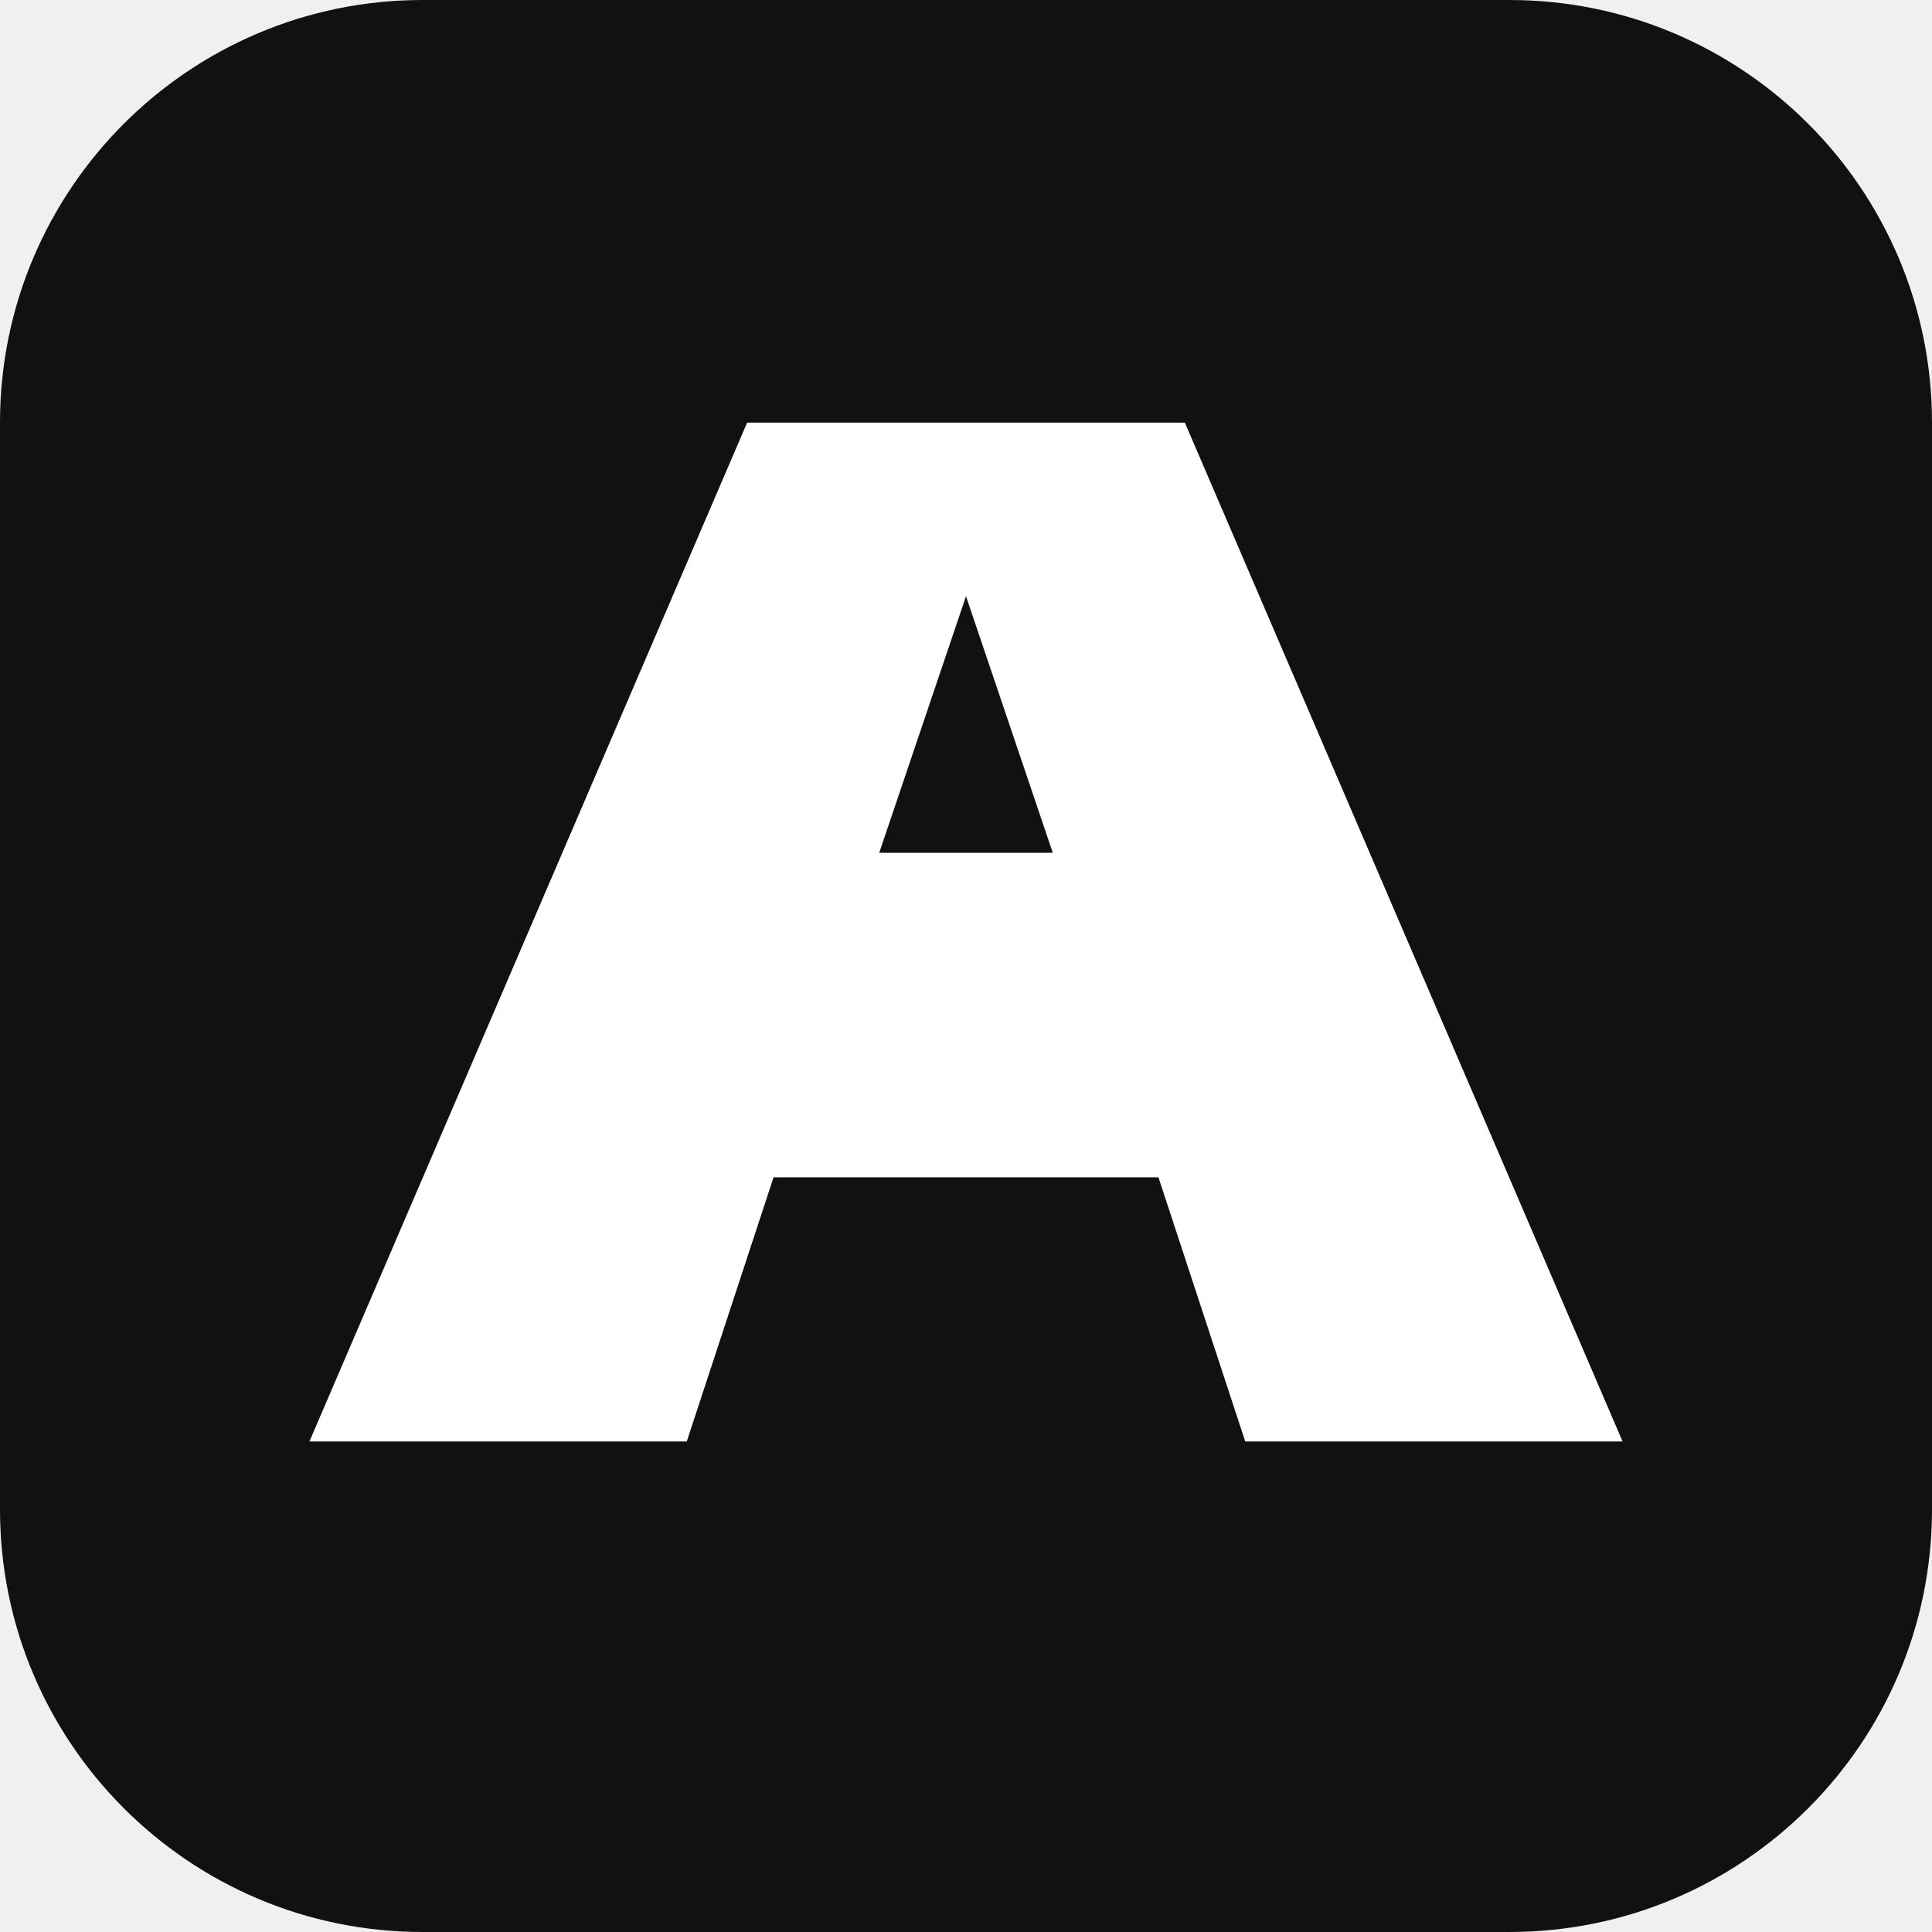
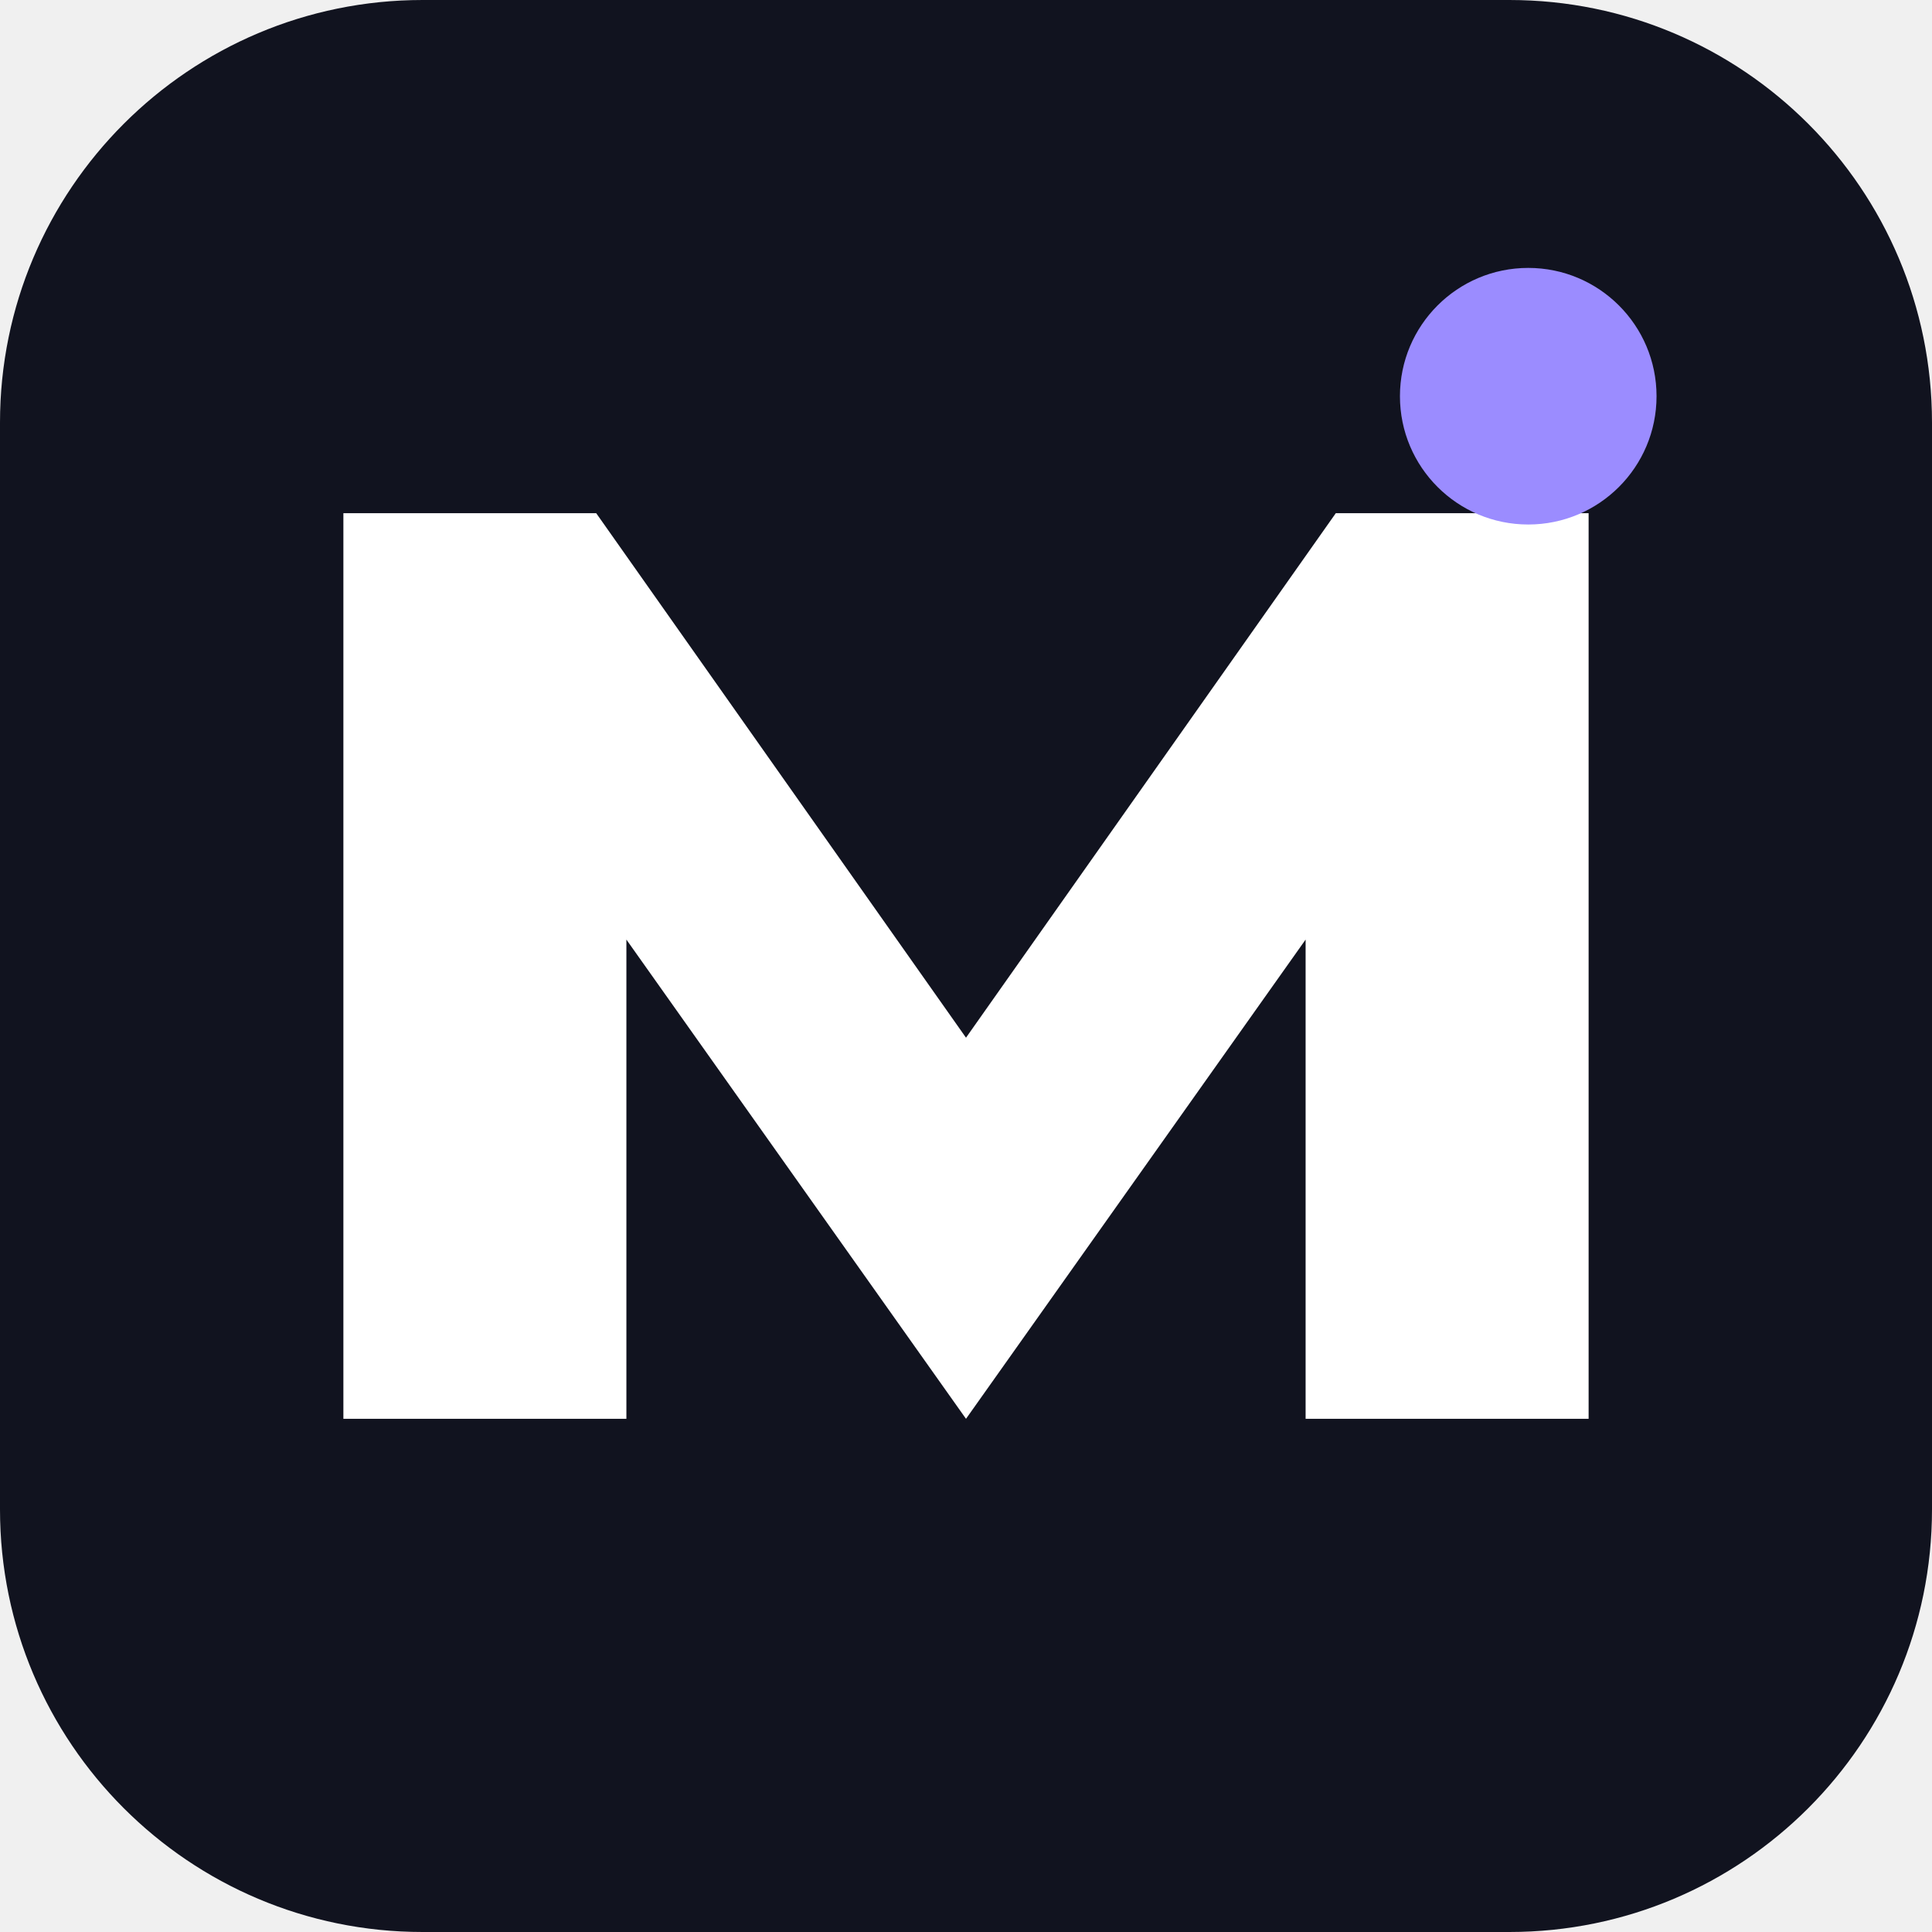
<svg xmlns="http://www.w3.org/2000/svg" viewBox="0 0 512 512">
-   <rect width="512" height="512" rx="112" fill="#111111" />
-   <path d="M82 382 198 112h116l116 270H330l-23-70H205l-23 70H82Zm151-156h46l-23-68-23 68Z" fill="#fff" />
+   <rect width="512" height="512" rx="112" fill="#11131f" />
+   <path d="M91 376V136h67l98 139 98-139h67v240h-75V249L256 376 166 249v127H91Z" fill="#fff" />
+   <circle cx="405" cy="105" r="34" fill="#9b8cff" />
</svg>
